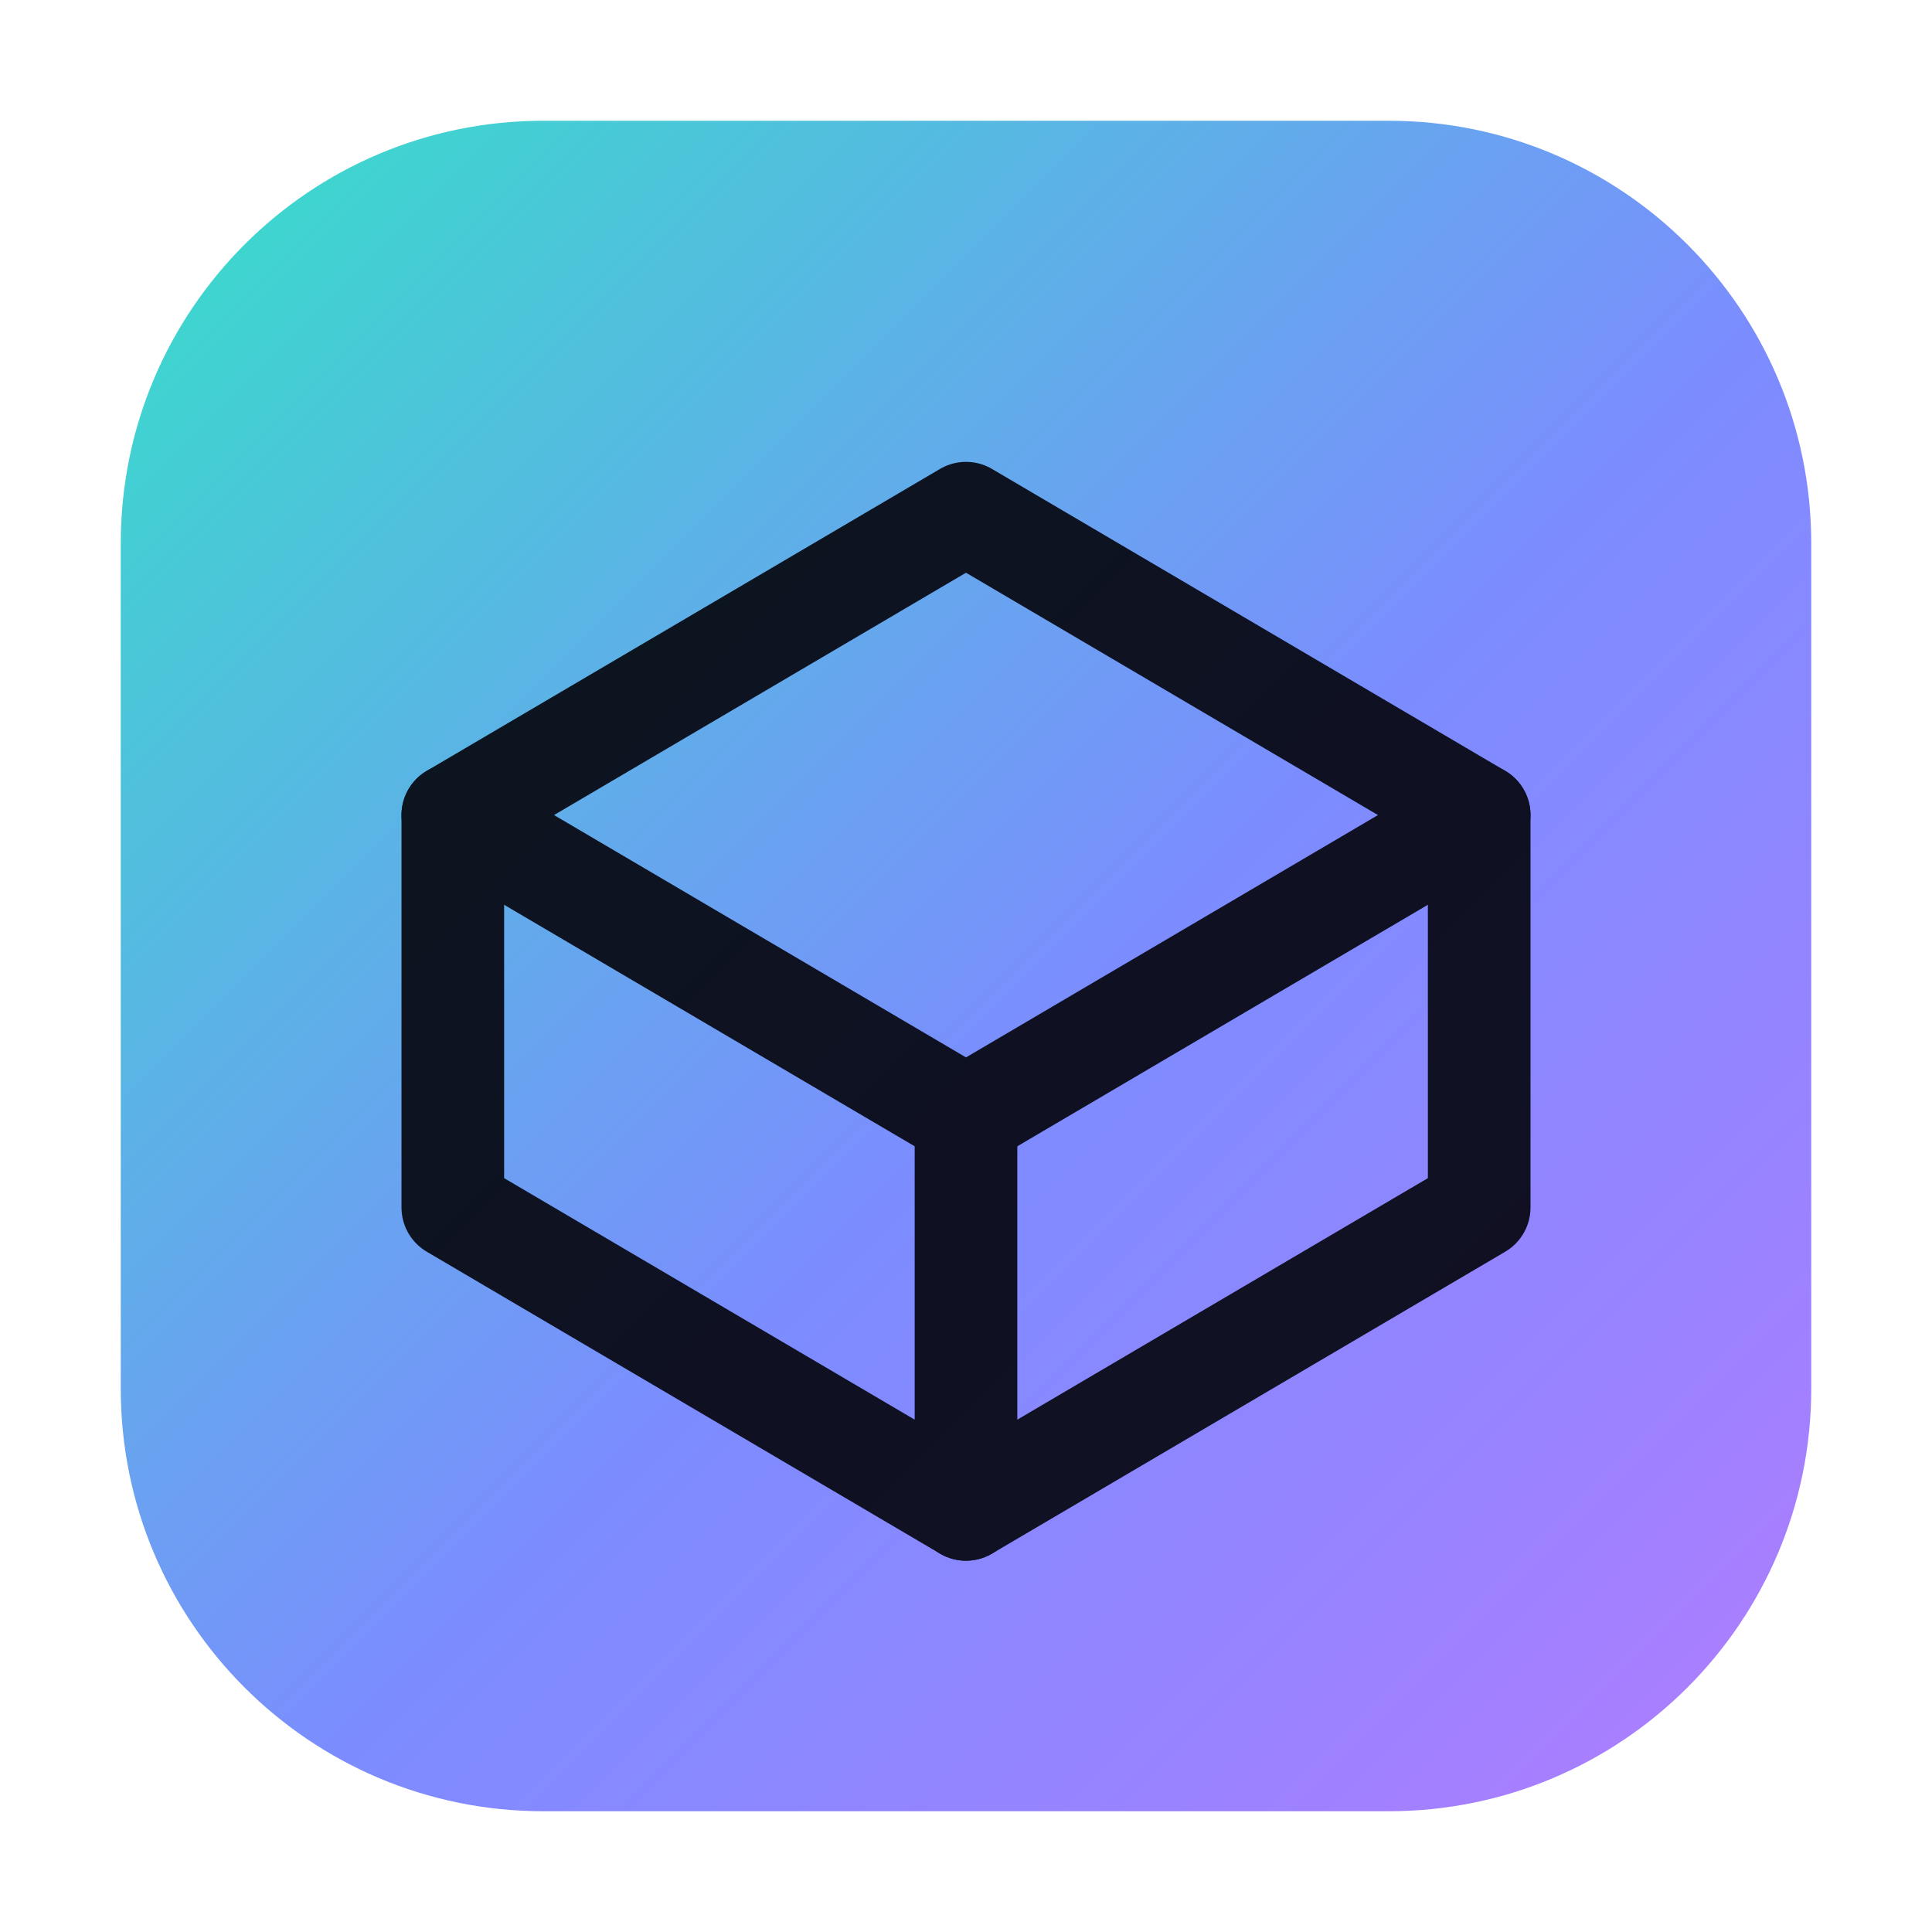
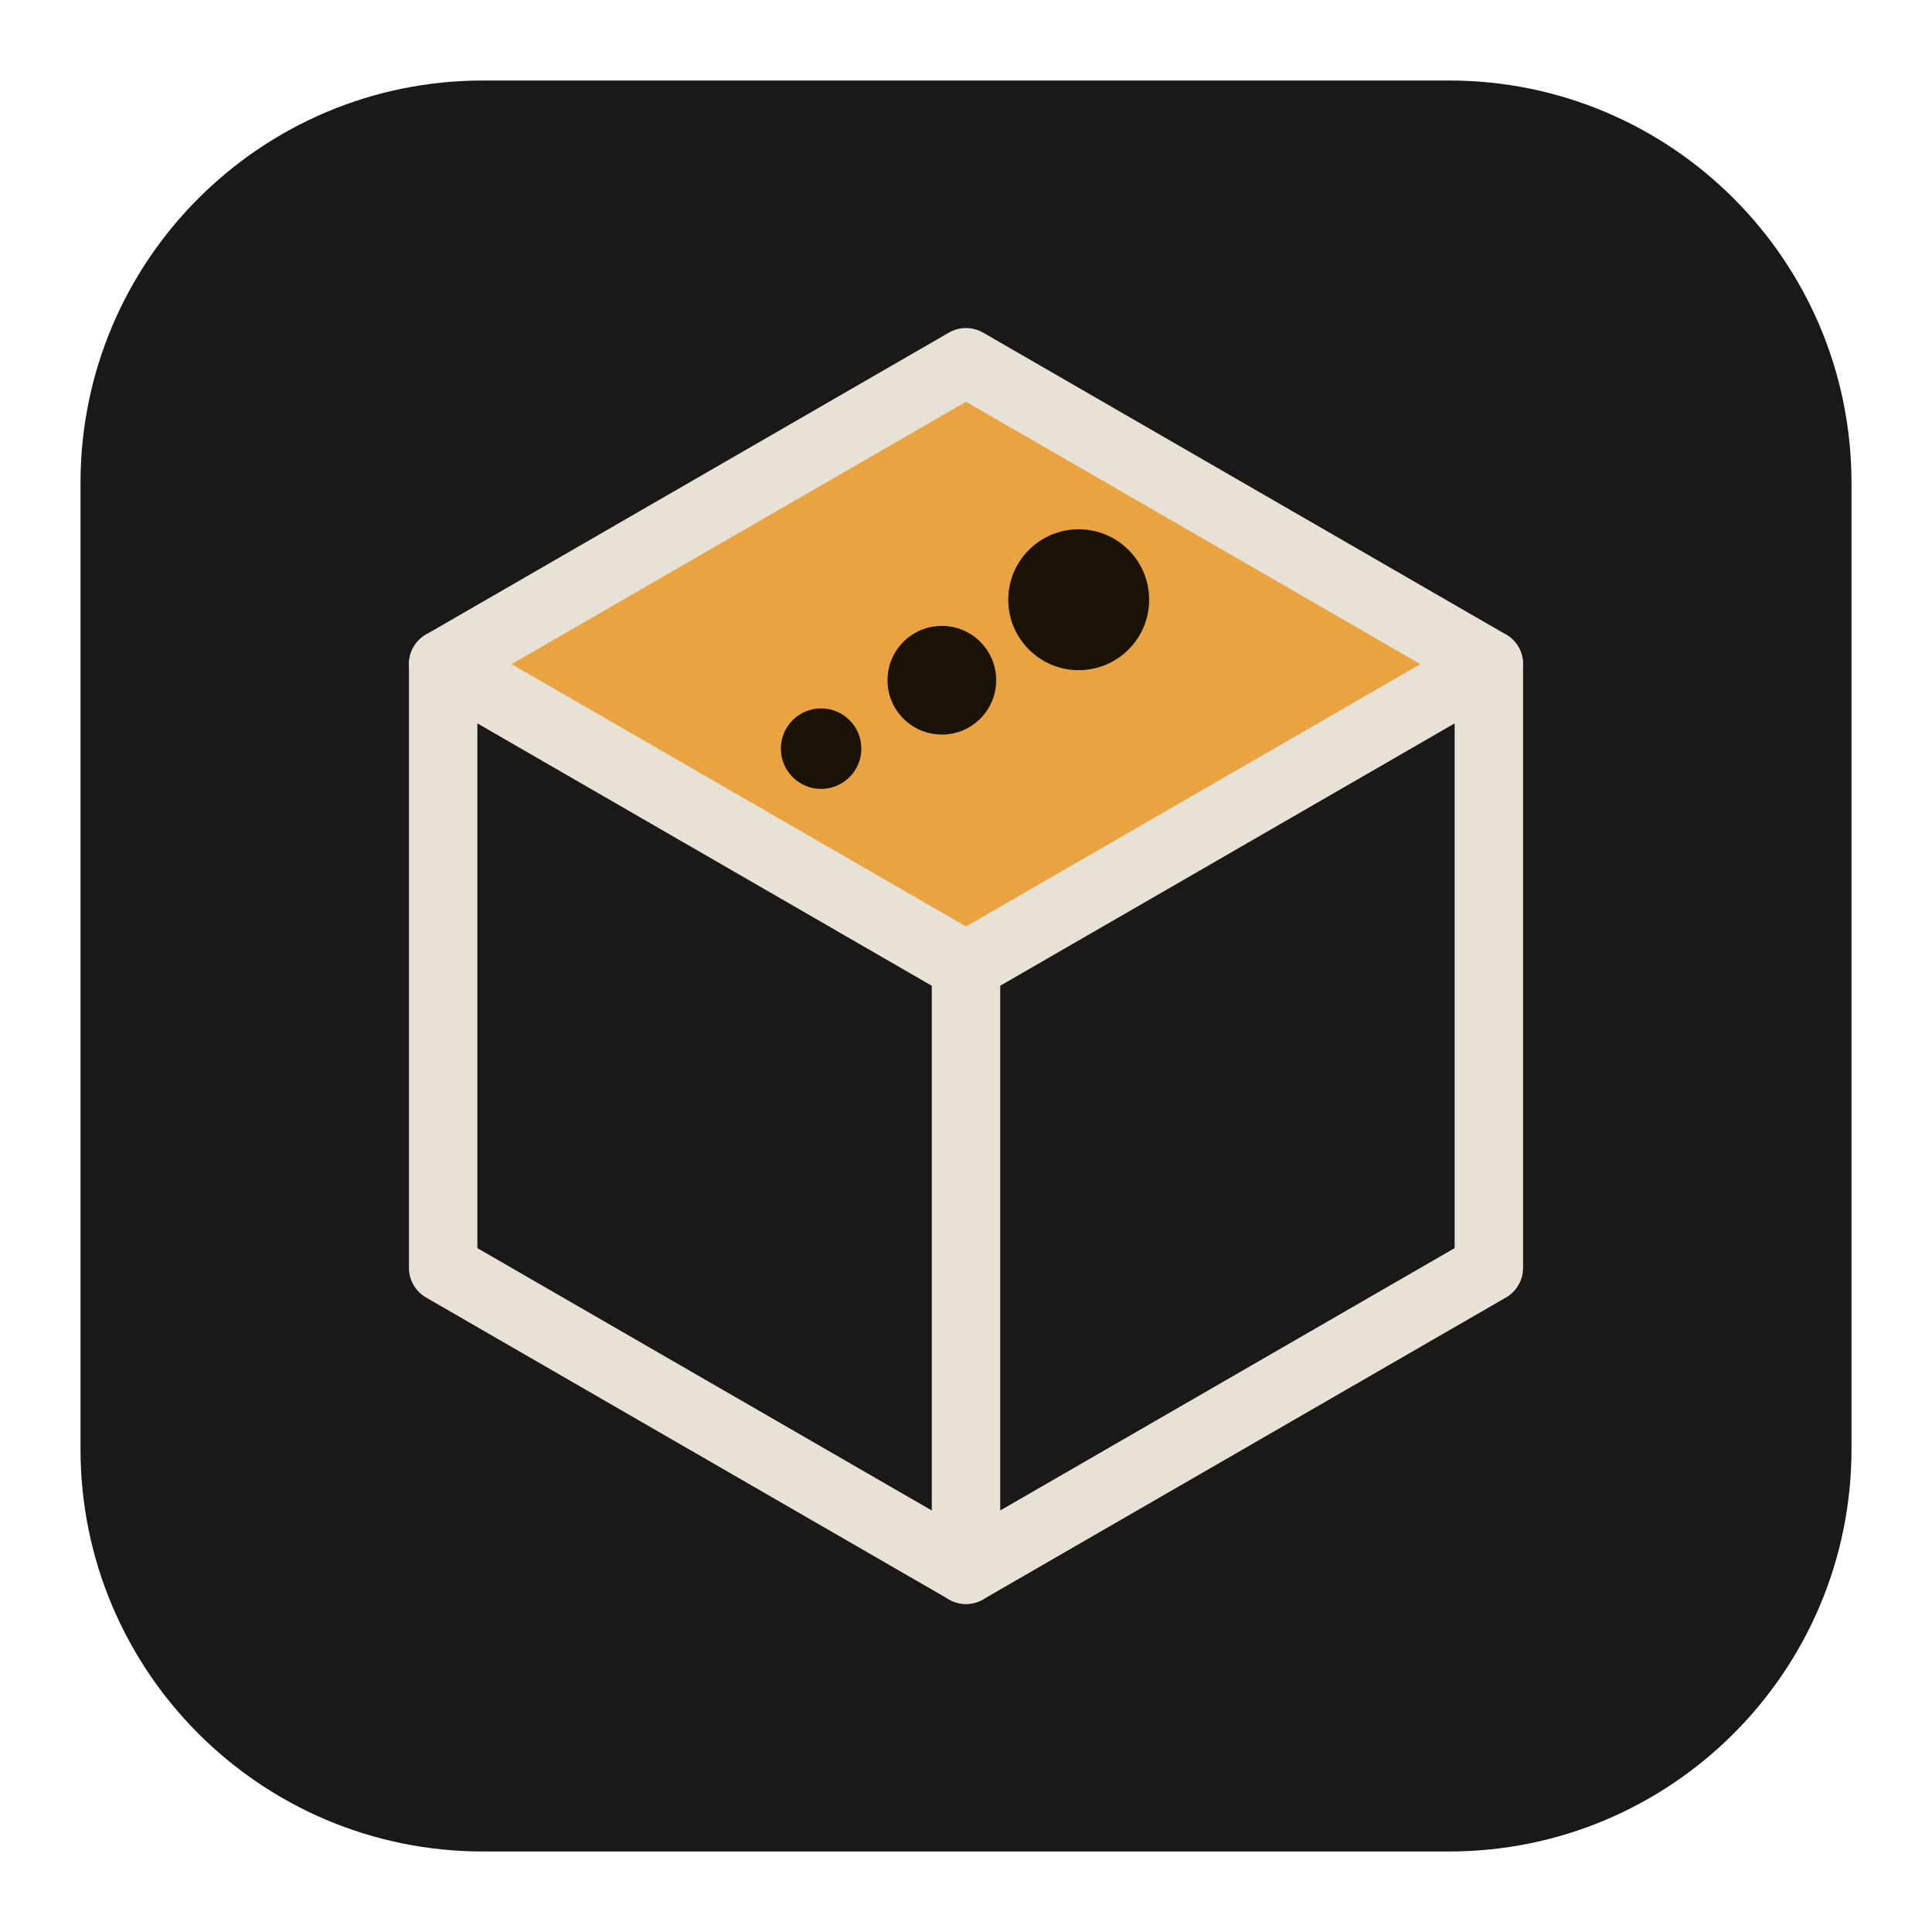
- <svg xmlns="http://www.w3.org/2000/svg" viewBox="0 0 64 64" width="64" height="64">
-   <defs>
-     <linearGradient id="g" x1="0" y1="0" x2="1" y2="1">
-       <stop offset="0%" stop-color="#35e0c8" />
-       <stop offset="55%" stop-color="#7c8cff" />
-       <stop offset="100%" stop-color="#b07cff" />
-     </linearGradient>
-   </defs>
-   <rect x="4" y="4" width="56" height="56" rx="14" fill="url(#g)" />
-   <g fill="none" stroke="#05070f" stroke-width="3.4" stroke-linejoin="round" stroke-linecap="round" opacity="0.92">
-     <path d="M32 17 L15 27 L32 37 L49 27 Z" />
-     <path d="M15 27 L15 40 L32 50 L32 37" />
-     <path d="M49 27 L49 40 L32 50" />
+ <svg xmlns="http://www.w3.org/2000/svg" viewBox="0 0 48 48" width="48" height="48">
+   <rect x="2" y="2" width="44" height="44" rx="10" fill="#1b1917" />
+   <polygon points="24,24 36.99,16.5 24,9 11.01,16.5" fill="#e9a441" />
+   <g fill="#1a1206">
+     <circle cx="20.4" cy="18.6" r="1" />
+     <circle cx="23.4" cy="16.9" r="1.35" />
+     <circle cx="26.8" cy="14.9" r="1.75" />
+   </g>
+   <g fill="none" stroke="#e8e2d6" stroke-width="1.7" stroke-linejoin="round" stroke-linecap="round">
+     <polygon points="24,9 36.99,16.5 36.99,31.5 24,39 11.01,31.5 11.01,16.5" />
+     <path d="M24 24 36.99 16.5 M24 24 11.01 16.5 M24 24 V39" />
  </g>
</svg>
